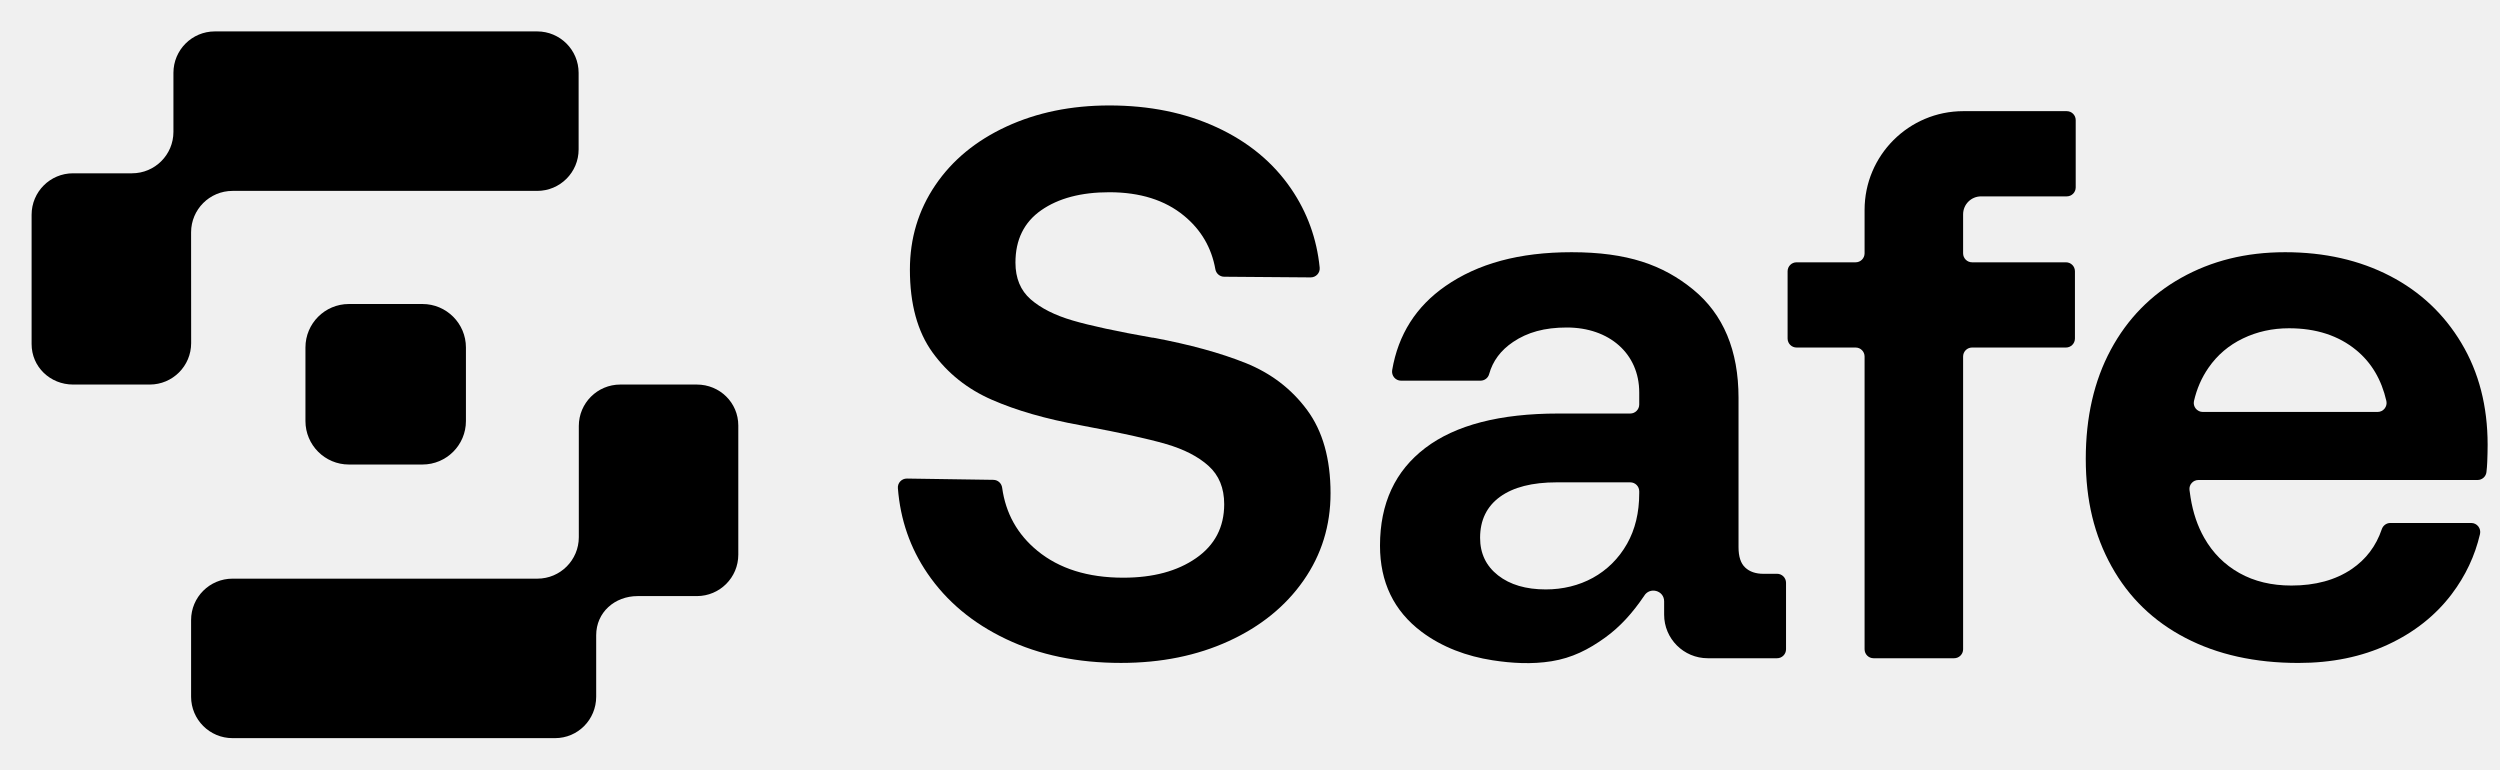
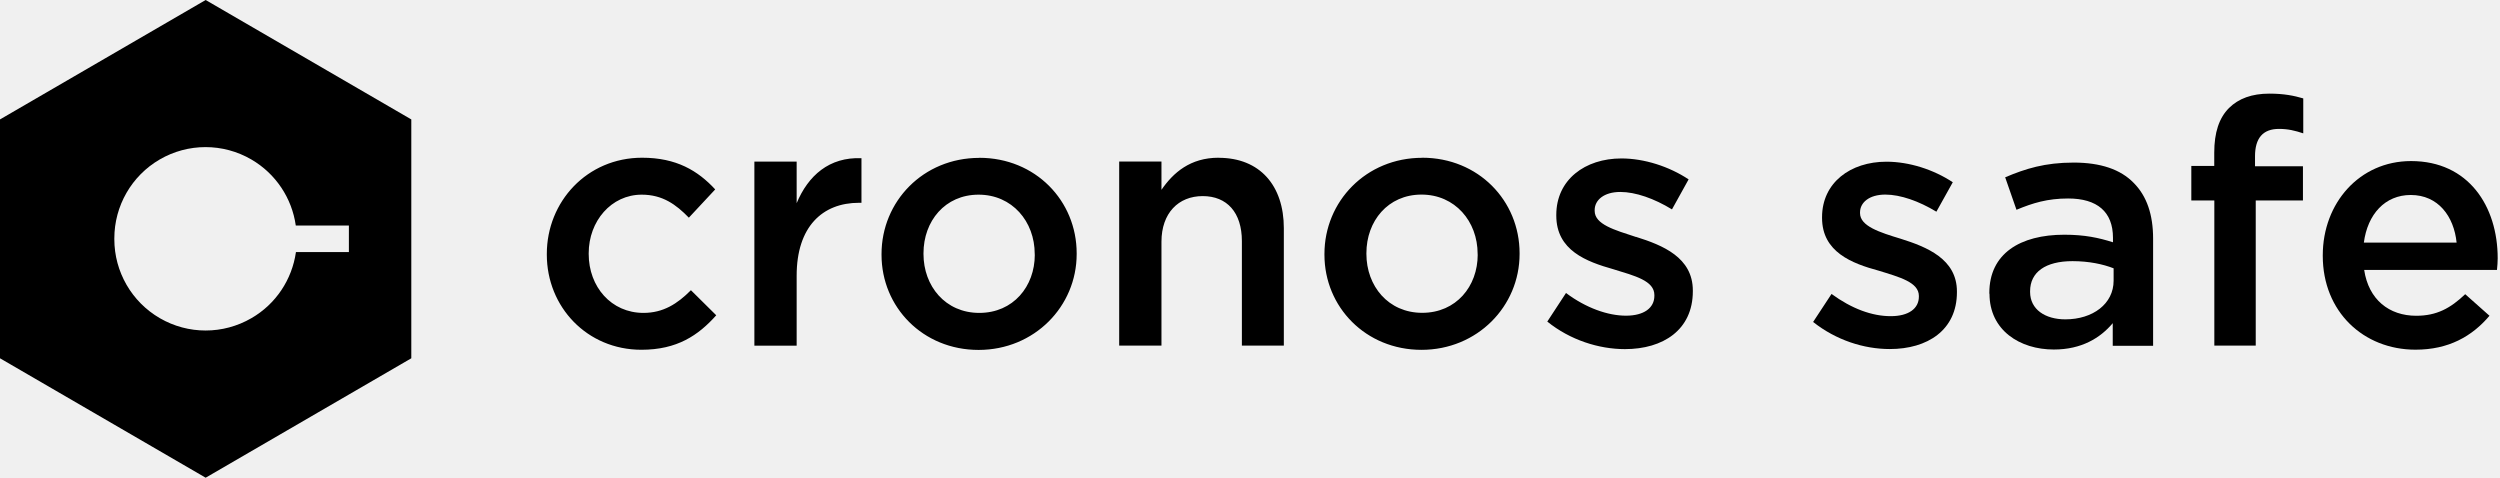
- <svg xmlns="http://www.w3.org/2000/svg" width="78" height="24" viewBox="0 0 78 24" fill="none">
-   <path d="M38.867 11.328C38.078 11.011 37.114 10.747 35.976 10.535H35.952C34.846 10.34 34.016 10.161 33.463 9.998C32.91 9.836 32.475 9.616 32.158 9.34C31.841 9.063 31.682 8.681 31.682 8.193C31.682 7.478 31.951 6.933 32.487 6.559C33.024 6.185 33.732 5.998 34.61 5.998C35.569 5.998 36.346 6.242 36.94 6.73C37.473 7.168 37.799 7.725 37.919 8.399C37.943 8.534 38.057 8.633 38.193 8.634L40.892 8.655C41.058 8.656 41.191 8.514 41.174 8.349C41.084 7.447 40.786 6.626 40.282 5.888C39.721 5.067 38.948 4.428 37.964 3.973C36.98 3.517 35.862 3.29 34.61 3.29C33.423 3.29 32.353 3.509 31.402 3.948C30.451 4.388 29.711 4.997 29.182 5.778C28.653 6.559 28.389 7.437 28.389 8.413C28.389 9.486 28.625 10.348 29.096 10.998C29.568 11.649 30.186 12.141 30.95 12.474C31.714 12.808 32.633 13.072 33.706 13.267L33.828 13.291C34.966 13.503 35.817 13.69 36.378 13.853C36.939 14.016 37.382 14.243 37.707 14.536C38.032 14.829 38.195 15.227 38.195 15.731C38.195 16.447 37.902 17.008 37.317 17.414C36.732 17.821 35.975 18.024 35.048 18.024C33.942 18.024 33.048 17.744 32.365 17.183C31.743 16.672 31.377 16.017 31.267 15.216C31.248 15.078 31.133 14.973 30.994 14.971L28.298 14.931C28.134 14.928 28.001 15.066 28.014 15.23C28.09 16.214 28.398 17.101 28.937 17.89C29.531 18.761 30.348 19.444 31.389 19.939C32.429 20.436 33.625 20.683 34.975 20.683C36.227 20.683 37.349 20.456 38.342 20C39.333 19.545 40.11 18.915 40.671 18.11C41.233 17.305 41.513 16.398 41.513 15.39C41.513 14.316 41.269 13.45 40.781 12.791C40.294 12.132 39.655 11.645 38.866 11.327L38.867 11.328Z" fill="currentColor" />
-   <path d="M55.444 17.903H55.023C54.779 17.903 54.588 17.838 54.45 17.707C54.311 17.578 54.242 17.366 54.242 17.073V12.413C54.242 10.934 53.77 9.807 52.828 9.035C51.884 8.263 50.773 7.869 49.033 7.869C47.391 7.869 46.107 8.226 45.099 8.925C44.18 9.563 43.626 10.436 43.436 11.546C43.407 11.719 43.537 11.877 43.712 11.877H46.191C46.316 11.877 46.427 11.795 46.46 11.675C46.573 11.264 46.823 10.929 47.209 10.669C47.656 10.368 48.187 10.218 48.886 10.218C50.206 10.218 51.144 11.031 51.144 12.243V12.621C51.144 12.776 51.018 12.902 50.864 12.902H48.618C46.796 12.902 45.414 13.26 44.471 13.975C43.528 14.691 43.056 15.707 43.056 17.024C43.056 18.163 43.487 19.058 44.349 19.708C44.996 20.195 45.769 20.477 46.565 20.6C47.173 20.695 47.797 20.729 48.407 20.631C49.045 20.529 49.564 20.266 50.083 19.891C50.55 19.554 50.938 19.122 51.294 18.596C51.467 18.299 51.921 18.418 51.921 18.762V19.176C51.92 19.927 52.53 20.537 53.281 20.537H55.444C55.599 20.537 55.724 20.412 55.724 20.257V18.182C55.724 18.028 55.599 17.902 55.444 17.902V17.903ZM51.144 15.39C51.144 15.992 51.018 16.516 50.766 16.963C50.237 17.901 49.292 18.39 48.228 18.39C47.61 18.39 47.114 18.244 46.74 17.952C46.366 17.659 46.179 17.269 46.179 16.78C46.179 16.228 46.387 15.801 46.801 15.5C47.216 15.2 47.805 15.049 48.57 15.049H50.864C51.019 15.049 51.144 15.174 51.144 15.329V15.39Z" fill="currentColor" />
-   <path d="M64.483 3.468H61.257C59.555 3.468 58.175 4.848 58.175 6.55V7.904C58.175 8.059 58.05 8.184 57.895 8.184H56.053C55.898 8.184 55.773 8.309 55.773 8.464V10.562C55.773 10.717 55.898 10.843 56.053 10.843H57.895C58.05 10.843 58.175 10.968 58.175 11.123V20.257C58.175 20.412 58.3 20.537 58.455 20.537H60.969C61.123 20.537 61.249 20.412 61.249 20.257V11.123C61.249 10.968 61.374 10.843 61.529 10.843H64.458C64.613 10.843 64.738 10.717 64.738 10.562V8.464C64.738 8.309 64.613 8.184 64.458 8.184H61.529C61.374 8.184 61.249 8.059 61.249 7.904V6.687C61.249 6.377 61.5 6.127 61.809 6.127H64.482C64.637 6.127 64.762 6.002 64.762 5.847V3.748C64.762 3.593 64.637 3.468 64.482 3.468H64.483Z" fill="currentColor" />
-   <path d="M76.797 10.706C76.253 9.796 75.508 9.096 74.565 8.608C73.622 8.12 72.532 7.869 71.296 7.869C70.061 7.869 68.995 8.141 68.052 8.669C67.109 9.198 66.376 9.946 65.856 10.913C65.336 11.881 65.076 13.015 65.076 14.317C65.076 15.618 65.344 16.703 65.881 17.671C66.418 18.639 67.186 19.383 68.186 19.903C69.186 20.424 70.361 20.684 71.711 20.684C72.752 20.684 73.683 20.493 74.504 20.111C75.325 19.729 75.988 19.204 76.492 18.538C76.924 17.967 77.218 17.342 77.376 16.663C77.417 16.487 77.284 16.317 77.103 16.317H74.578C74.457 16.317 74.351 16.396 74.312 16.511C74.134 17.036 73.82 17.452 73.37 17.757C72.865 18.098 72.239 18.269 71.492 18.269C70.873 18.269 70.333 18.139 69.869 17.879C69.406 17.619 69.04 17.253 68.772 16.781C68.666 16.595 68.579 16.398 68.51 16.195C68.436 15.977 68.383 15.753 68.346 15.525C68.333 15.446 68.322 15.366 68.312 15.286C68.293 15.12 68.424 14.976 68.591 14.976H77.299C77.44 14.976 77.561 14.871 77.577 14.73C77.589 14.627 77.598 14.522 77.602 14.414C77.61 14.219 77.614 14.04 77.614 13.878C77.614 12.675 77.342 11.618 76.797 10.707L76.797 10.706ZM74.181 12.853H68.727C68.548 12.853 68.413 12.687 68.452 12.512C68.54 12.13 68.69 11.784 68.905 11.474C69.181 11.076 69.539 10.771 69.979 10.56C70.418 10.348 70.897 10.242 71.418 10.242C72.264 10.242 72.963 10.47 73.516 10.925C73.991 11.316 74.303 11.845 74.455 12.511C74.494 12.686 74.36 12.853 74.181 12.853Z" fill="currentColor" />
-   <path d="M21.742 11.998H19.352C18.638 11.998 18.059 12.577 18.059 13.291V16.761C18.059 17.475 17.48 18.054 16.767 18.054H7.255C6.541 18.054 5.962 18.632 5.962 19.346V21.737C5.962 22.451 6.541 23.03 7.255 23.03H17.317C18.031 23.03 18.601 22.451 18.601 21.737V19.819C18.601 19.105 19.18 18.598 19.894 18.598H21.742C22.456 18.598 23.035 18.02 23.035 17.306V13.276C23.035 12.562 22.456 11.998 21.742 11.998H21.742Z" fill="currentColor" />
-   <path d="M5.962 7.249C5.962 6.535 6.54 5.956 7.255 5.956H16.76C17.474 5.956 18.053 5.377 18.053 4.663V2.273C18.053 1.559 17.474 0.98 16.76 0.98H6.704C5.989 0.98 5.411 1.559 5.411 2.273V4.115C5.411 4.829 4.832 5.407 4.118 5.407H2.278C1.564 5.407 0.986 5.986 0.986 6.7V10.734C0.986 11.448 1.567 11.998 2.281 11.998H4.672C5.386 11.998 5.964 11.419 5.964 10.705L5.962 7.249V7.249Z" fill="currentColor" />
-   <path d="M10.885 9.485H13.181C13.93 9.485 14.537 10.093 14.537 10.841V13.137C14.537 13.886 13.929 14.493 13.181 14.493H10.885C10.137 14.493 9.53 13.885 9.53 13.137V10.841C9.53 10.092 10.137 9.485 10.885 9.485Z" fill="currentColor" />
+ <svg xmlns="http://www.w3.org/2000/svg" width="314" height="60" viewBox="0 0 314 60" fill="none">
+   <g clip-path="url(#clip0_101_3)">
+     <path d="M227.72 40.45L230.04 36.92C232.58 38.77 235.11 39.71 237.48 39.71C239.72 39.71 241.01 38.76 241.01 37.26V37.17C241.01 35.45 238.6 34.81 235.94 33.99C232.63 33.09 228.85 31.67 228.85 27.37V27.28C228.85 22.94 232.42 20.31 236.93 20.31C239.81 20.31 242.86 21.3 245.27 22.89L243.21 26.59C241.02 25.26 238.69 24.44 236.8 24.44C234.78 24.44 233.62 25.43 233.62 26.68V26.77C233.62 28.4 236.07 29.18 238.74 29.99C242.01 31.02 245.79 32.53 245.79 36.61V36.7C245.79 41.47 242.09 43.84 237.36 43.84C234.09 43.84 230.61 42.72 227.73 40.44L227.72 40.45Z" fill="currentColor" />
+     <path d="M249.86 36.88V36.79C249.86 31.85 253.73 29.48 259.28 29.48C261.86 29.48 263.62 29.87 265.39 30.43V29.87C265.39 26.6 263.41 24.93 259.76 24.93C257.18 24.93 255.33 25.49 253.27 26.35L251.85 22.27C254.39 21.19 256.84 20.42 260.45 20.42C263.85 20.42 266.34 21.28 267.98 22.96C269.66 24.64 270.43 27 270.43 29.97V43.43H265.36V40.59C263.81 42.44 261.45 43.9 257.96 43.9C253.7 43.9 249.88 41.49 249.88 36.89L249.86 36.88ZM265.47 35.25V33.7C264.14 33.18 262.37 32.8 260.31 32.8C256.91 32.8 254.98 34.18 254.98 36.58V36.67C254.98 38.86 256.87 40.11 259.41 40.11C262.85 40.11 265.47 38.17 265.47 35.25V35.25Z" fill="currentColor" />
+     <path d="M278.11 25.18H275.23V20.84H278.11V19.16C278.11 16.67 278.71 14.82 279.96 13.57C281.17 12.37 282.84 11.76 285.03 11.76C286.88 11.76 288.13 12.02 289.29 12.36V16.75C288.26 16.41 287.4 16.19 286.24 16.19C284.22 16.19 283.23 17.35 283.23 19.63V20.88H289.25V25.18H283.32V43.41H278.12V25.18H278.11Z" fill="currentColor" />
+     <path d="M291.74 32.15V32.06C291.74 25.52 296.34 20.23 302.83 20.23C310.05 20.23 313.71 25.91 313.71 32.44C313.71 32.91 313.67 33.39 313.62 33.9H296.94C297.5 37.64 300.08 39.66 303.48 39.66C306.06 39.66 307.78 38.71 309.63 36.95L312.68 39.66C310.49 42.24 307.56 43.92 303.39 43.92C296.85 43.92 291.74 39.15 291.74 32.14V32.15ZM308.55 30.47C308.21 27.16 306.23 24.49 302.79 24.49C299.56 24.49 297.37 26.9 296.9 30.47H308.55Z" fill="currentColor" />
+     <path d="M100.06 25.51V20.3H94.75V43.42H100.06V34.62C100.06 28.49 103.28 25.47 107.9 25.47H108.2V19.87C104.15 19.7 101.5 22.06 100.06 25.52V25.51ZM123 19.83C115.95 19.83 110.72 25.3 110.72 31.91V32C110.72 38.57 115.9 43.95 122.91 43.95C129.92 43.95 135.23 38.48 135.23 31.91V31.82C135.23 25.21 130.05 19.82 123 19.82V19.83ZM129.97 31.99C129.97 35.97 127.27 39.3 123 39.3C118.73 39.3 115.99 35.93 115.99 31.9V31.81C115.99 27.78 118.69 24.45 122.91 24.45C127.13 24.45 129.96 27.82 129.96 31.89V31.98L129.97 31.99ZM80.82 39.3C76.77 39.3 73.94 36.02 73.94 31.9V31.81C73.94 27.78 76.77 24.45 80.6 24.45C83.21 24.45 84.91 25.68 86.52 27.34L89.83 23.79C87.65 21.43 84.95 19.81 80.65 19.81C73.73 19.81 68.68 25.33 68.68 31.89V31.98C68.68 38.55 73.73 43.93 80.56 43.93C85.04 43.93 87.7 42.13 89.96 39.6L86.78 36.45C85.08 38.16 83.3 39.3 80.82 39.3V39.3ZM205.47 29.76C202.77 28.88 200.29 28.18 200.29 26.48V26.39C200.29 25.12 201.47 24.11 203.51 24.11C205.43 24.11 207.78 24.94 210 26.3L212.09 22.53C209.65 20.91 206.52 19.9 203.65 19.9C199.08 19.9 195.47 22.57 195.47 26.99V27.08C195.47 31.46 199.26 32.86 202.65 33.82C205.35 34.65 207.79 35.26 207.79 37.06V37.15C207.79 38.68 206.48 39.65 204.22 39.65C201.96 39.65 199.21 38.69 196.69 36.8L194.34 40.39C197.21 42.71 200.83 43.85 204.09 43.85C208.88 43.85 212.62 41.44 212.62 36.58V36.49C212.62 32.33 208.83 30.8 205.48 29.75L205.47 29.76ZM153.06 19.81C149.49 19.81 147.36 21.69 145.88 23.84V20.29H140.57V43.41H145.88V30.36C145.88 26.77 148.01 24.63 151.06 24.63C154.11 24.63 155.98 26.69 155.98 30.28V43.41H161.25V28.66C161.25 23.32 158.25 19.82 153.07 19.82L153.06 19.81ZM178.63 19.82C171.58 19.82 166.35 25.29 166.35 31.9V31.99C166.35 38.56 171.53 43.94 178.54 43.94C185.55 43.94 190.86 38.47 190.86 31.9V31.81C190.86 25.2 185.68 19.81 178.63 19.81V19.82ZM185.6 31.98C185.6 35.96 182.9 39.29 178.63 39.29C174.36 39.29 171.62 35.92 171.62 31.89V31.8C171.62 27.77 174.32 24.44 178.54 24.44C182.76 24.44 185.59 27.81 185.59 31.88V31.97L185.6 31.98Z" fill="currentColor" />
+     <path d="M25.83 0L0 15V45L25.83 60L51.66 45V15L25.83 0ZM43.84 31.66H37.17C36.68 35.11 34.65 38.19 31.58 39.96C28.02 42.03 23.63 42.03 20.07 39.96C16.54 37.91 14.36 34.13 14.36 30.05V29.94C14.36 25.86 16.53 22.08 20.06 20.03C23.62 17.96 28.01 17.96 31.57 20.03C34.63 21.81 36.67 24.89 37.15 28.33H43.82V31.66H43.84Z" fill="currentColor" />
+   </g>
+   <defs>
+     <clipPath id="clip0_101_3">
+       <rect width="313.72" height="60" fill="white" />
+     </clipPath>
+   </defs>
</svg>
